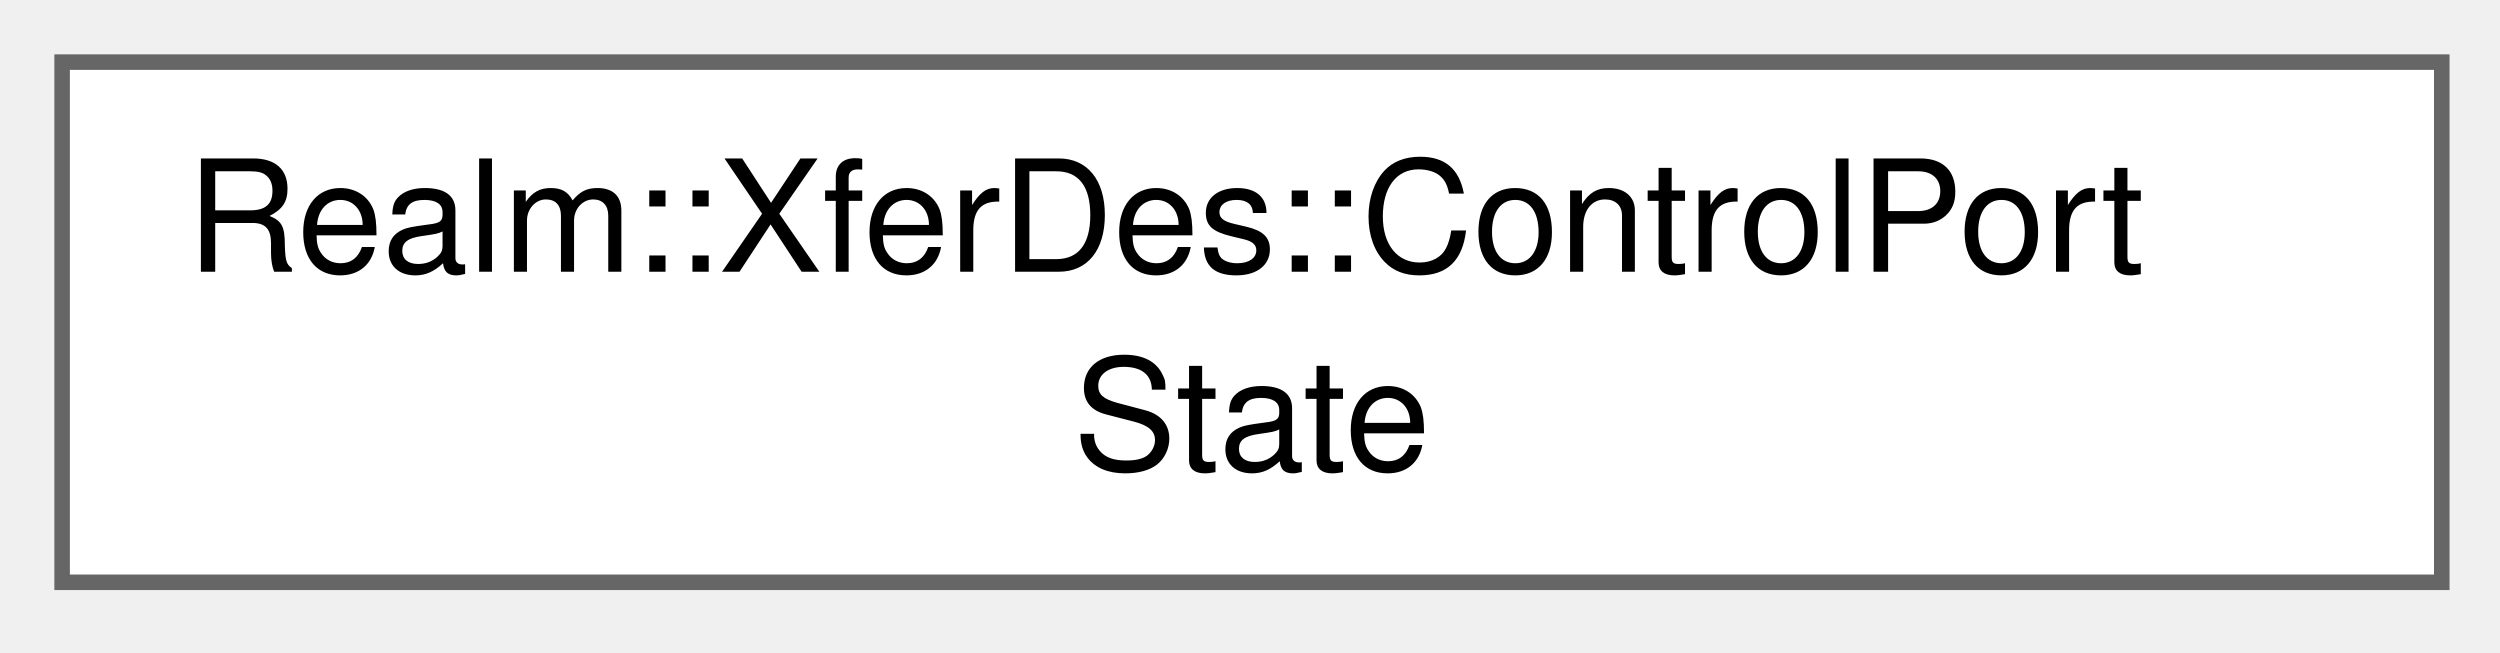
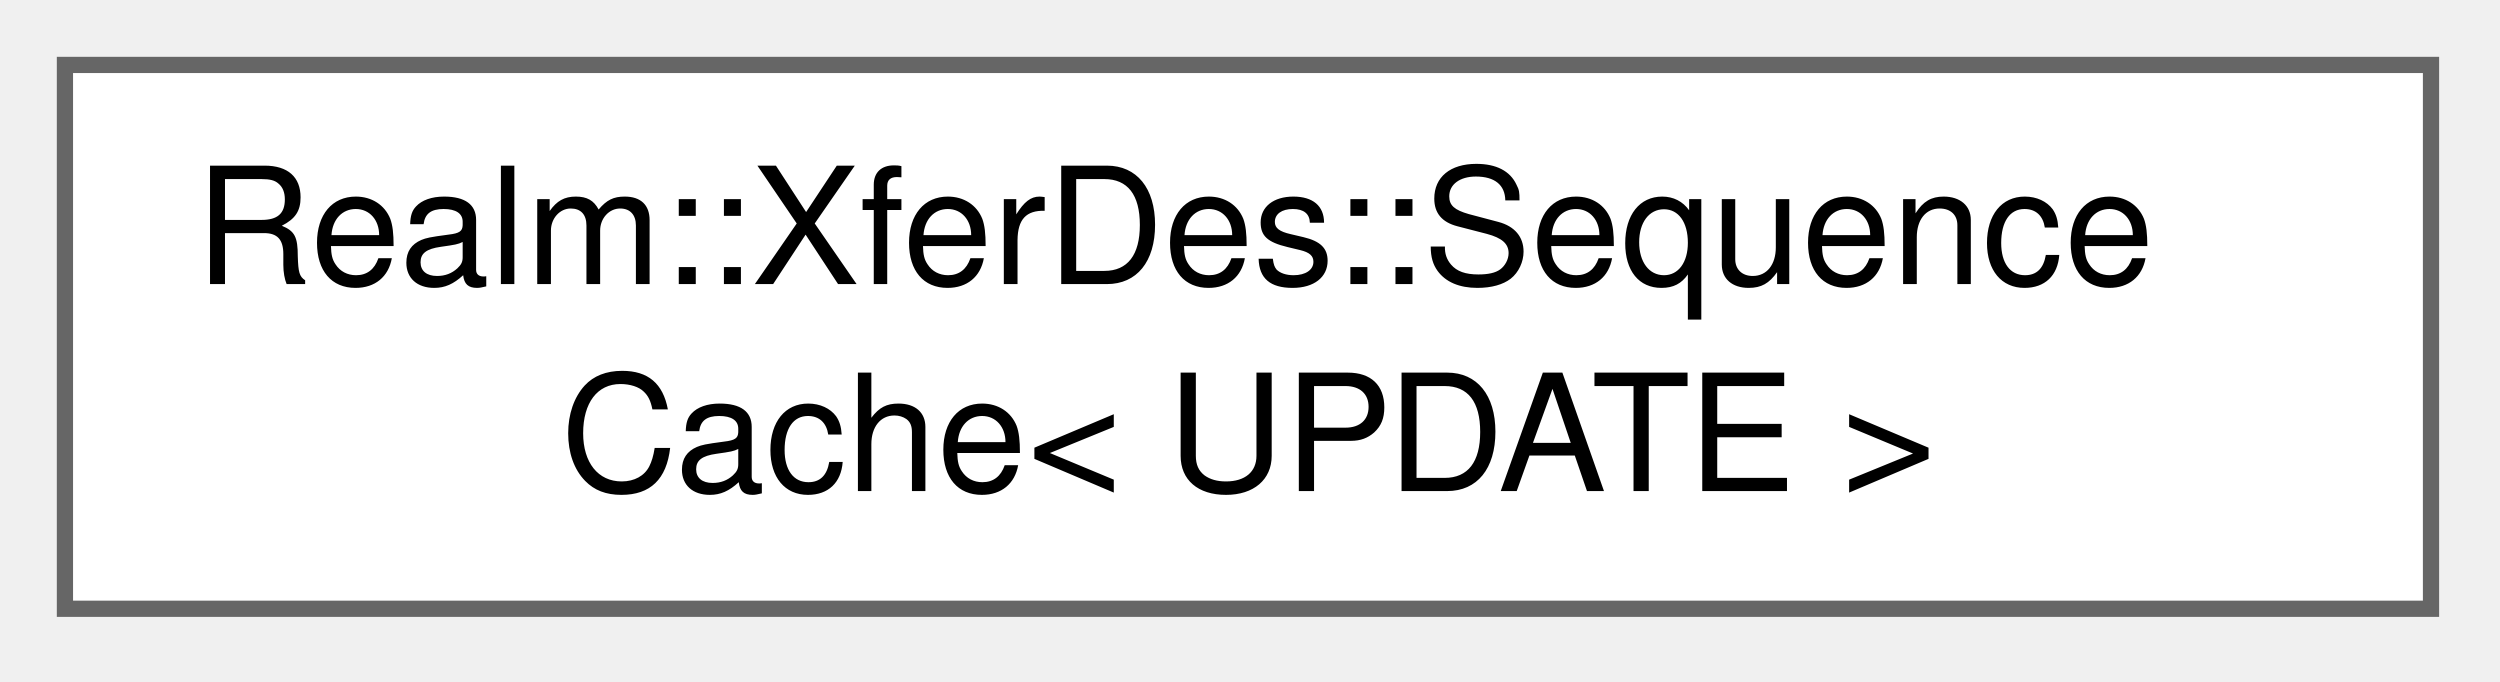
- <svg xmlns="http://www.w3.org/2000/svg" xmlns:xlink="http://www.w3.org/1999/xlink" width="161pt" height="42pt" viewBox="0.00 0.00 161.00 42.00">
+ <svg xmlns="http://www.w3.org/2000/svg" xmlns:xlink="http://www.w3.org/1999/xlink" width="154pt" height="42pt" viewBox="0.00 0.00 154.00 42.00">
  <g id="graph0" class="graph" transform="scale(1 1) rotate(0) translate(4 37.5)">
    <g id="Node000000" class="node">
      <g id="a_Node000000">
-         <a xlink:href="structRealm_1_1XferDes_1_1ControlPortState.html" target="_top" xlink:title=" ">
-           <polygon fill="white" stroke="#666666" points="153.25,-33.5 0,-33.5 0,0 153.25,0 153.25,-33.5" />
-           <text xml:space="preserve" text-anchor="start" x="8" y="-20" font-family="Helvetica,sans-Serif" font-size="10.00">Realm::XferDes::ControlPort</text>
-           <text xml:space="preserve" text-anchor="middle" x="76.62" y="-7.25" font-family="Helvetica,sans-Serif" font-size="10.00">State</text>
+         <a xlink:href="classRealm_1_1XferDes_1_1SequenceCache.html" target="_top" xlink:title=" ">
+           <polygon fill="white" stroke="#666666" points="145.75,-33.5 0,-33.5 0,0 145.75,0 145.75,-33.5" />
+           <text xml:space="preserve" text-anchor="start" x="8" y="-20" font-family="Helvetica,sans-Serif" font-size="10.00">Realm::XferDes::Sequence</text>
+           <text xml:space="preserve" text-anchor="middle" x="72.88" y="-7.25" font-family="Helvetica,sans-Serif" font-size="10.00">Cache&lt; UPDATE &gt;</text>
        </a>
      </g>
    </g>
  </g>
</svg>
